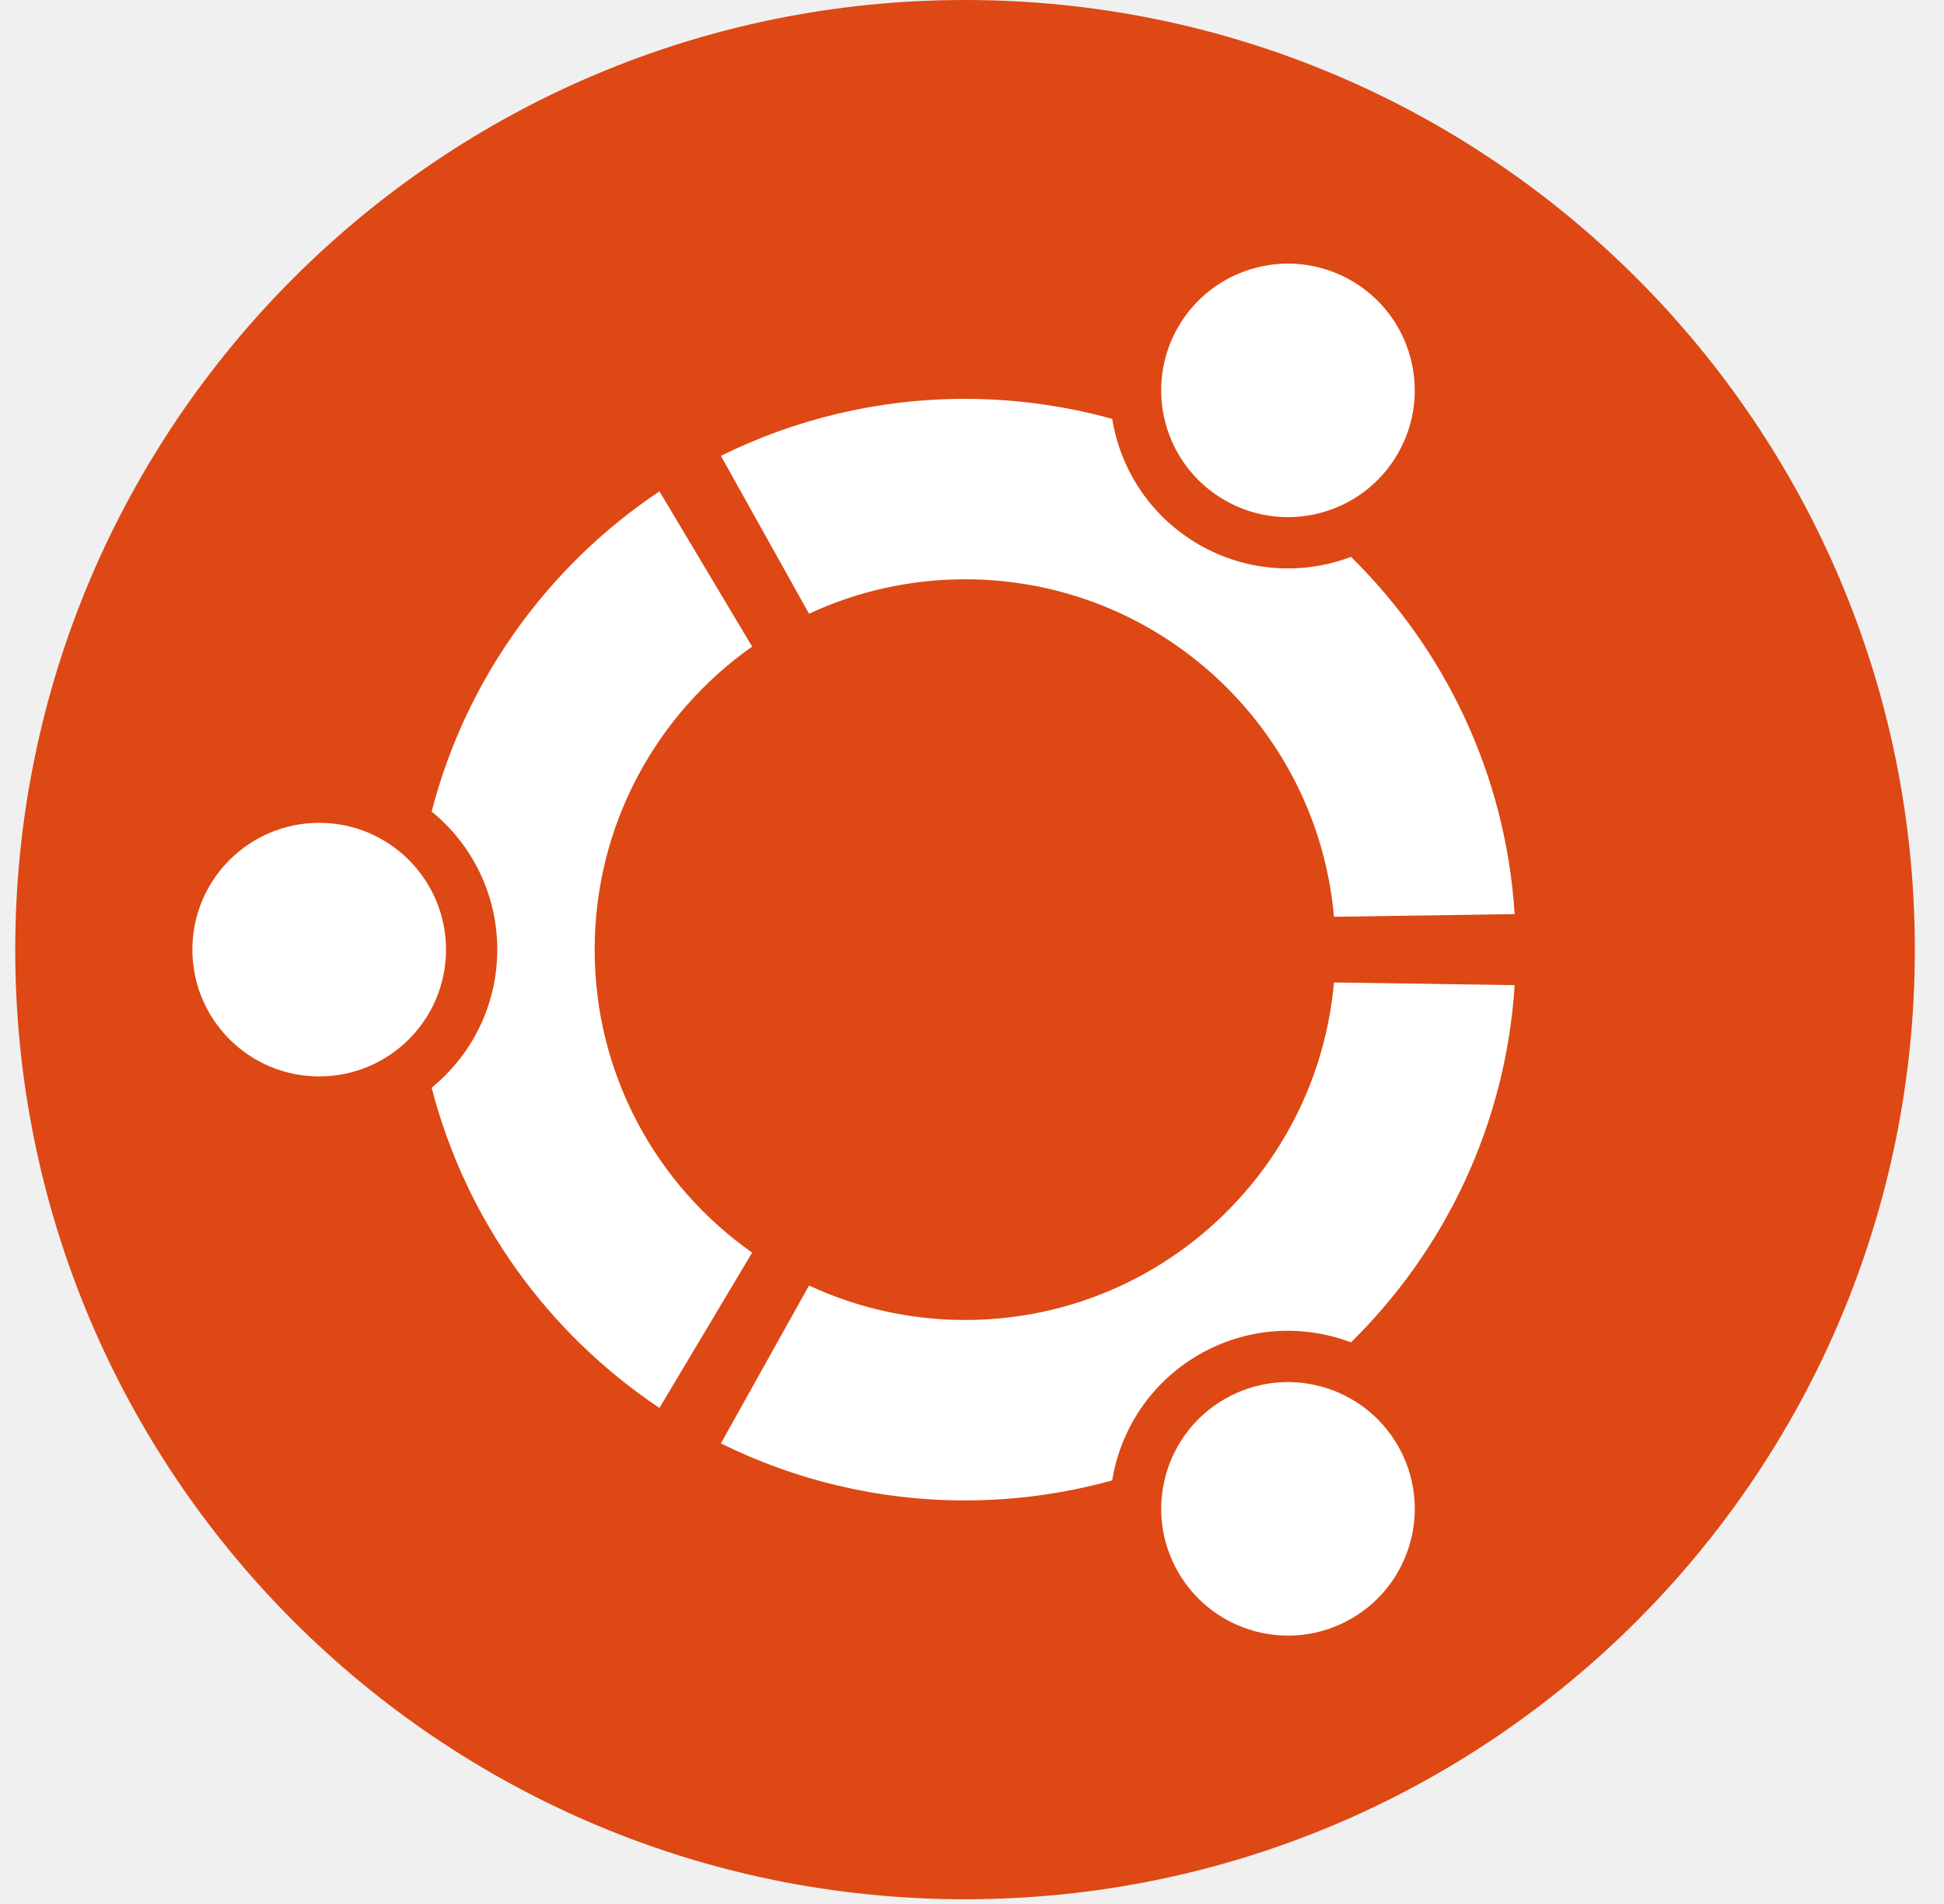
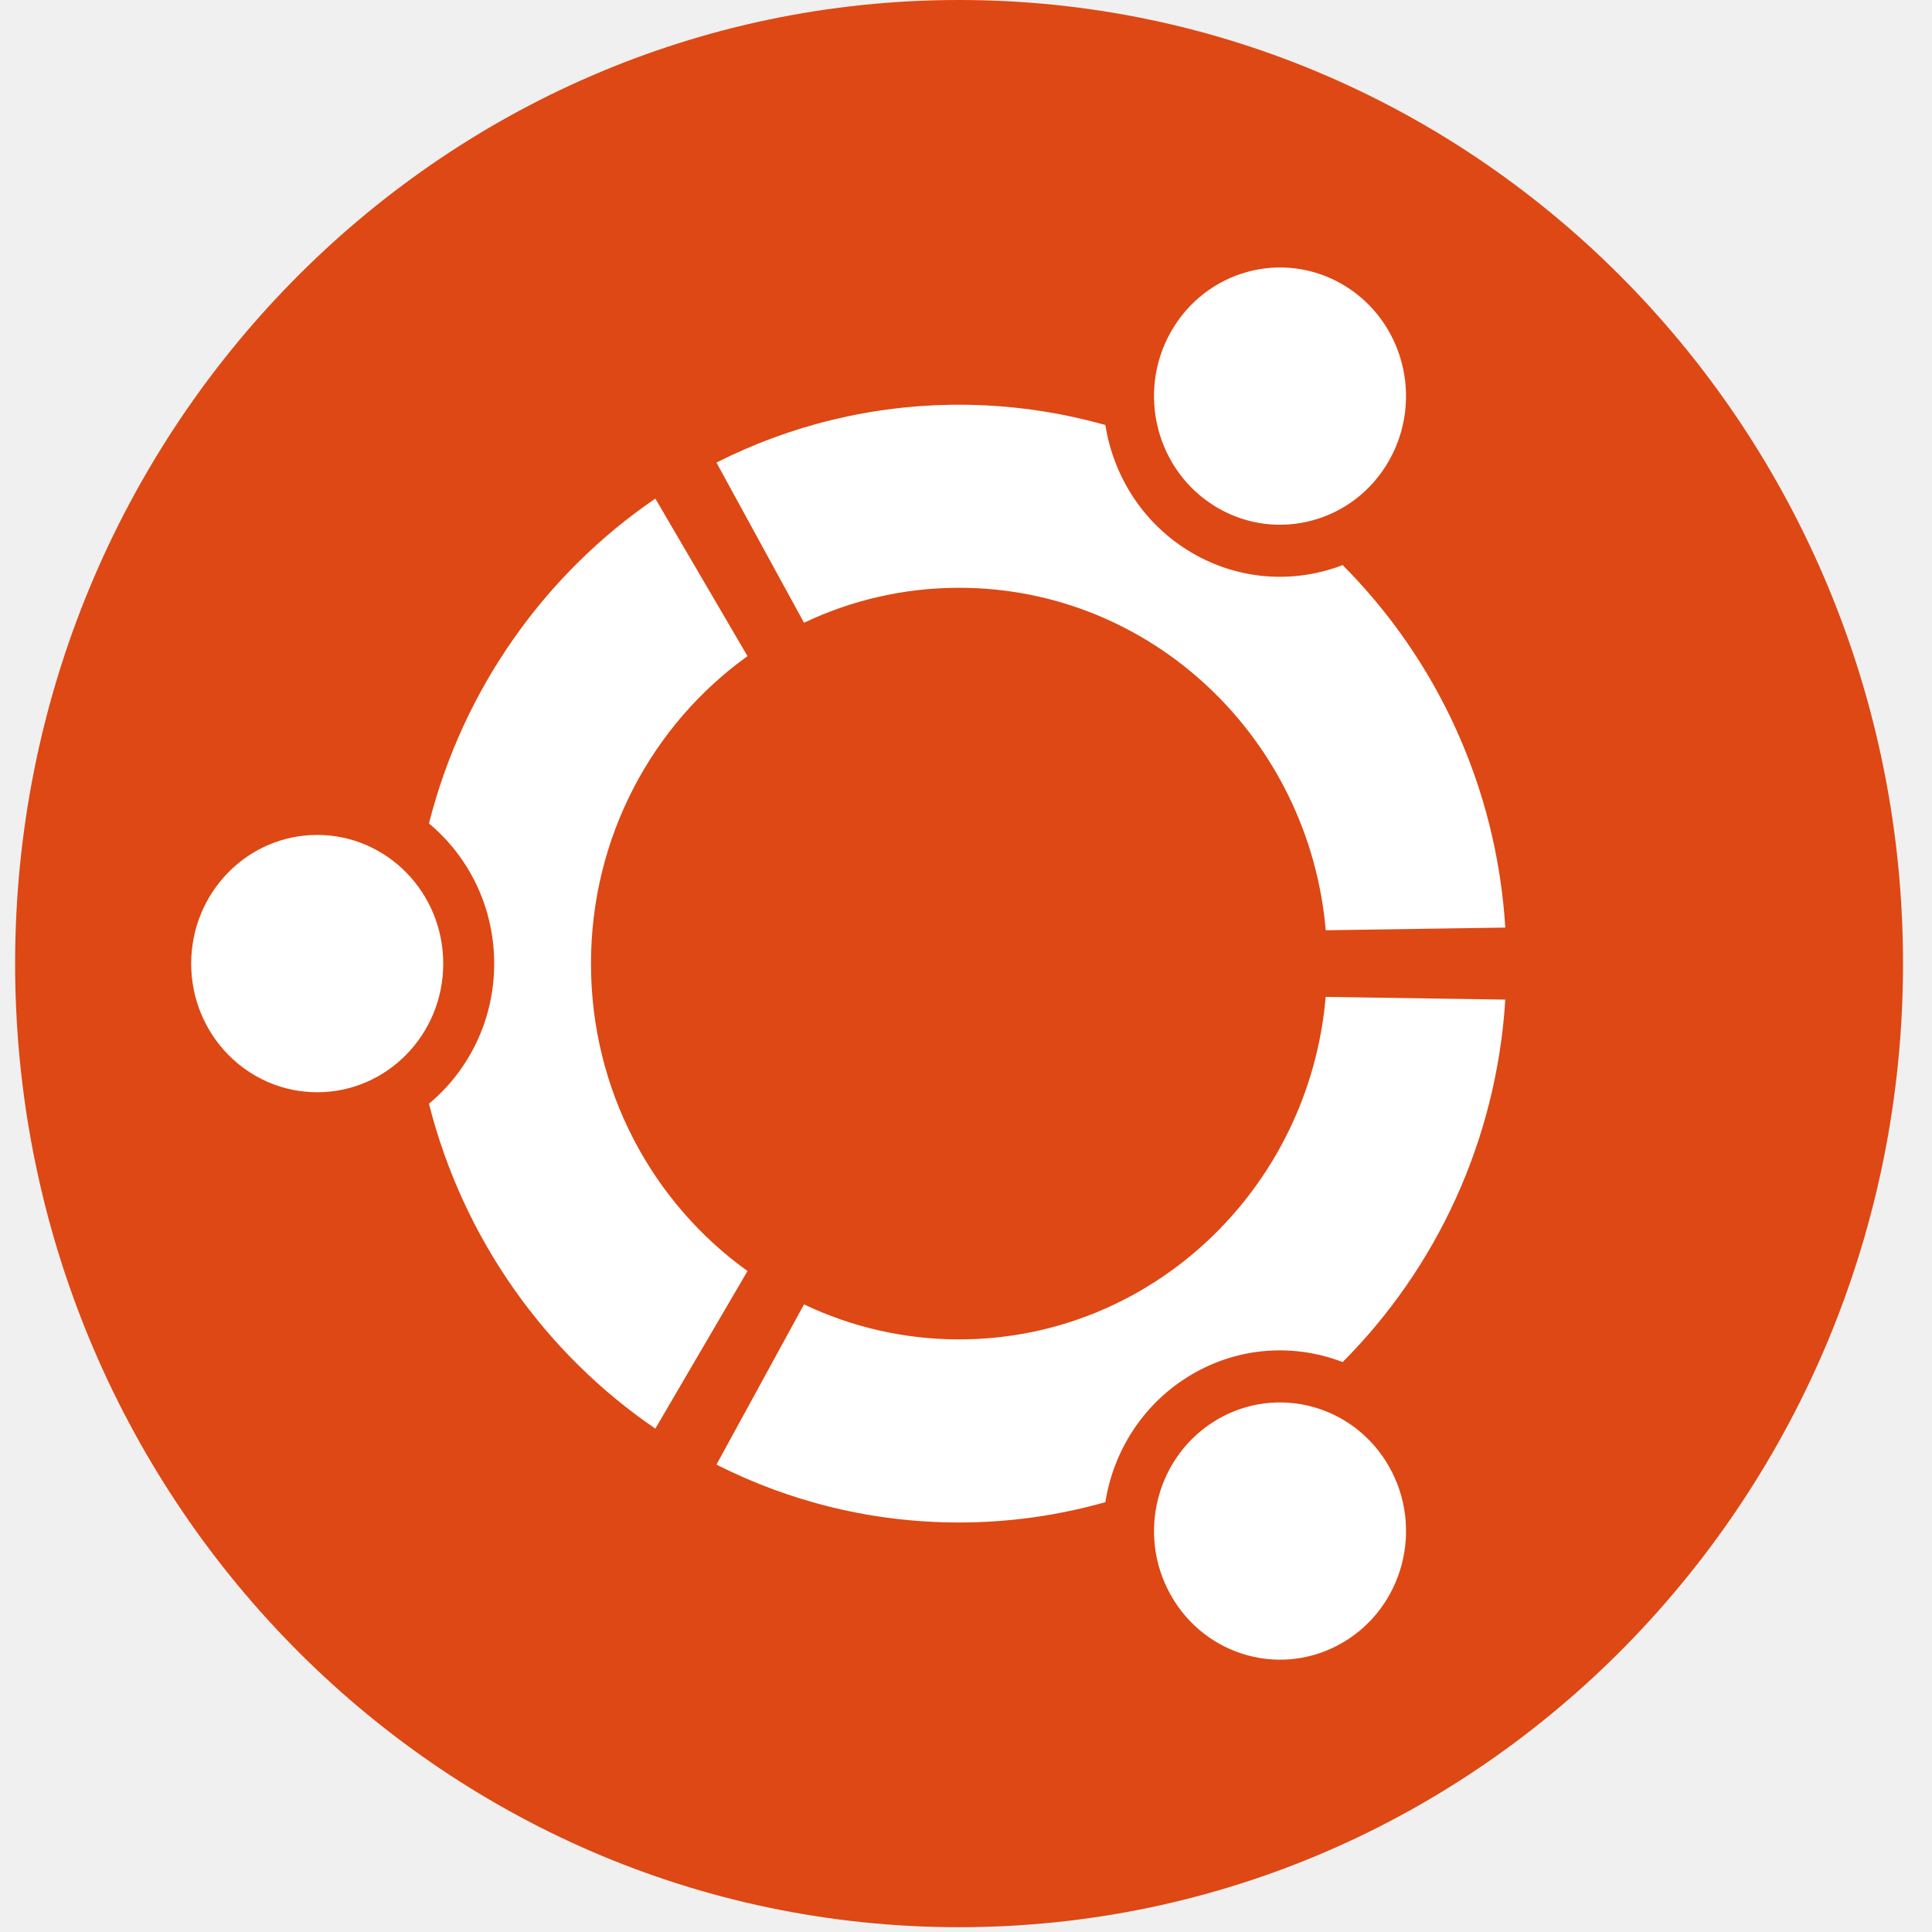
- <svg xmlns="http://www.w3.org/2000/svg" width="49" height="48" viewBox="0 0 49 48" fill="none">
-   <g clip-path="url(#clip0_30_424)">
-     <path d="M48.265 23.941C48.265 37.162 37.547 47.881 24.325 47.881C11.102 47.881 0.384 37.162 0.384 23.941C0.384 10.719 11.102 0 24.325 0C37.547 0 48.265 10.719 48.265 23.941Z" fill="#DD4814" />
-     <path d="M8.046 20.744C6.28 20.744 4.849 22.175 4.849 23.941C4.849 25.706 6.28 27.137 8.046 27.137C9.811 27.137 11.242 25.706 11.242 23.941C11.242 22.175 9.811 20.744 8.046 20.744ZM30.867 35.271C29.339 36.154 28.814 38.108 29.698 39.636C30.579 41.164 32.533 41.688 34.062 40.806C35.591 39.923 36.115 37.97 35.232 36.441C34.35 34.913 32.395 34.389 30.867 35.271ZM14.989 23.941C14.989 20.782 16.558 17.991 18.958 16.301L16.622 12.387C13.825 14.257 11.744 17.113 10.88 20.459C11.889 21.282 12.534 22.535 12.534 23.94C12.534 25.345 11.889 26.598 10.88 27.421C11.743 30.768 13.824 33.624 16.622 35.494L18.958 31.579C16.558 29.89 14.989 27.099 14.989 23.941ZM24.325 14.604C29.202 14.604 33.204 18.343 33.624 23.112L38.178 23.045C37.954 19.524 36.416 16.363 34.053 14.039C32.837 14.498 31.433 14.428 30.22 13.729C29.005 13.027 28.243 11.844 28.034 10.56C26.853 10.234 25.61 10.055 24.325 10.055C22.115 10.055 20.026 10.574 18.171 11.492L20.392 15.472C21.587 14.916 22.92 14.604 24.325 14.604ZM24.325 33.277C22.92 33.277 21.587 32.964 20.392 32.408L18.171 36.388C20.026 37.307 22.115 37.826 24.325 37.826C25.61 37.826 26.853 37.648 28.034 37.321C28.243 36.036 29.005 34.854 30.22 34.151C31.434 33.451 32.837 33.382 34.053 33.841C36.416 31.517 37.954 28.356 38.178 24.835L33.623 24.768C33.204 29.538 29.202 33.277 24.325 33.277ZM30.866 12.608C32.395 13.491 34.349 12.968 35.231 11.44C36.114 9.911 35.591 7.957 34.062 7.074C32.533 6.192 30.579 6.716 29.696 8.244C28.814 9.772 29.338 11.726 30.866 12.608Z" fill="white" />
+ <svg xmlns="http://www.w3.org/2000/svg" width="64" height="64" viewBox="0 0 64 64" fill="none">
+   <g clip-path="url(#clip0_135_867)">
+     <mask id="mask0_135_867" style="mask-type:luminance" maskUnits="userSpaceOnUse" x="0" y="0" width="64" height="64">
+       <path d="M63.129 0H0.435V64H63.129V0Z" fill="white" />
+     </mask>
+     <g mask="url(#mask0_135_867)">
+       <path d="M63.04 31.921C63.04 49.549 49.041 63.841 31.771 63.841C14.501 63.841 0.501 49.549 0.501 31.921C0.501 14.291 14.501 0 31.771 0C49.041 0 63.04 14.291 63.04 31.921Z" fill="#DD4814" />
+       <path d="M10.509 27.658C8.202 27.658 6.333 29.566 6.333 31.921C6.333 34.274 8.202 36.182 10.509 36.182C12.814 36.182 14.683 34.274 14.683 31.921C14.683 29.566 12.814 27.658 10.509 27.658ZM40.316 47.028C38.32 48.205 37.635 50.81 38.788 52.847C39.94 54.886 42.492 55.585 44.489 54.407C46.486 53.231 47.17 50.626 46.017 48.588C44.865 46.551 42.312 45.852 40.316 47.028ZM19.577 31.921C19.577 27.709 21.626 23.988 24.762 21.735L21.709 16.517C18.057 19.009 15.339 22.818 14.21 27.278C15.528 28.376 16.371 30.047 16.371 31.921C16.371 33.793 15.528 35.464 14.21 36.562C15.338 41.024 18.055 44.832 21.709 47.325L24.762 42.105C21.626 39.853 19.577 36.133 19.577 31.921ZM31.771 19.471C38.142 19.471 43.368 24.458 43.917 30.816L49.865 30.727C49.573 26.032 47.564 21.818 44.477 18.719C42.889 19.331 41.056 19.238 39.471 18.305C37.883 17.37 36.888 15.792 36.616 14.079C35.073 13.645 33.449 13.407 31.771 13.407C28.885 13.407 26.156 14.099 23.733 15.323L26.634 20.629C28.195 19.888 29.936 19.471 31.771 19.471ZM31.771 44.369C29.936 44.369 28.195 43.952 26.634 43.211L23.734 48.517C26.156 49.743 28.885 50.435 31.771 50.435C33.45 50.435 35.074 50.197 36.616 49.761C36.888 48.048 37.884 46.472 39.471 45.535C41.057 44.601 42.89 44.509 44.477 45.121C47.564 42.022 49.573 37.808 49.865 33.113L43.915 33.024C43.368 39.384 38.142 44.369 31.771 44.369ZM40.315 16.811C42.312 17.988 44.864 17.291 46.016 15.253C47.169 13.214 46.486 10.609 44.489 9.431C42.492 8.255 39.94 8.954 38.787 10.993C37.635 13.03 38.319 15.635 40.315 16.811Z" fill="white" />
+     </g>
  </g>
  <defs>
-     <clipPath id="clip0_30_424">
-       <rect width="48" height="48" fill="white" transform="translate(0.333328)" />
+     <clipPath id="clip0_135_867">
+       <rect width="64" height="64" fill="white" />
    </clipPath>
  </defs>
</svg>
